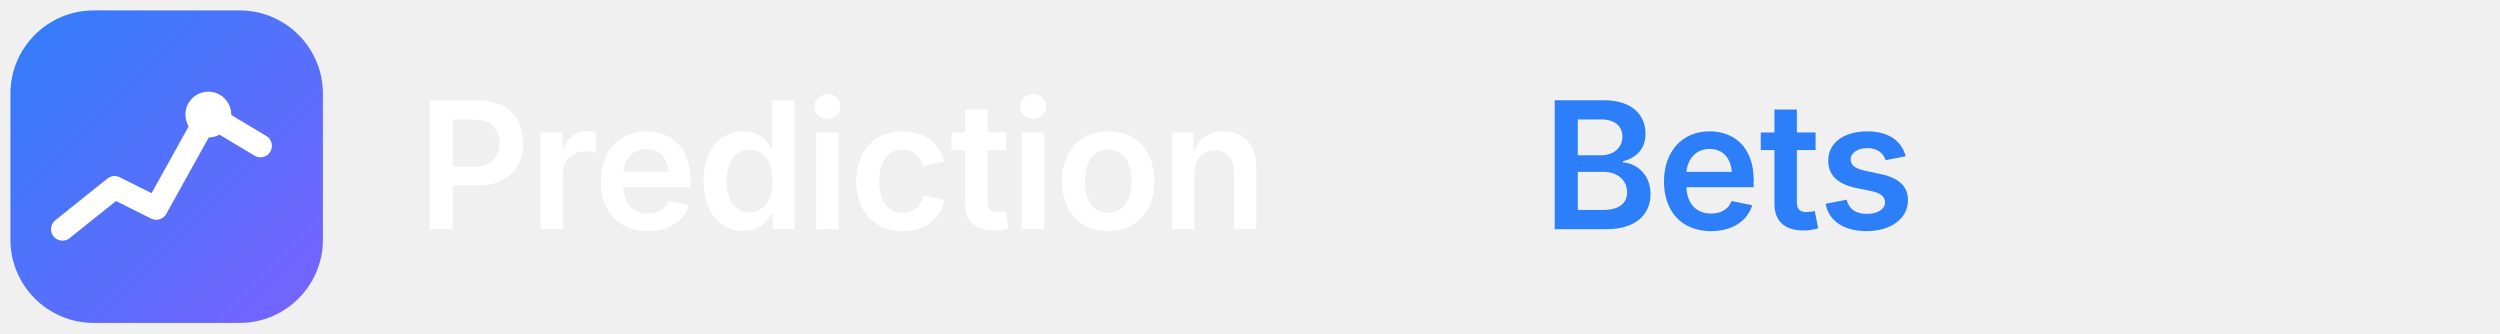
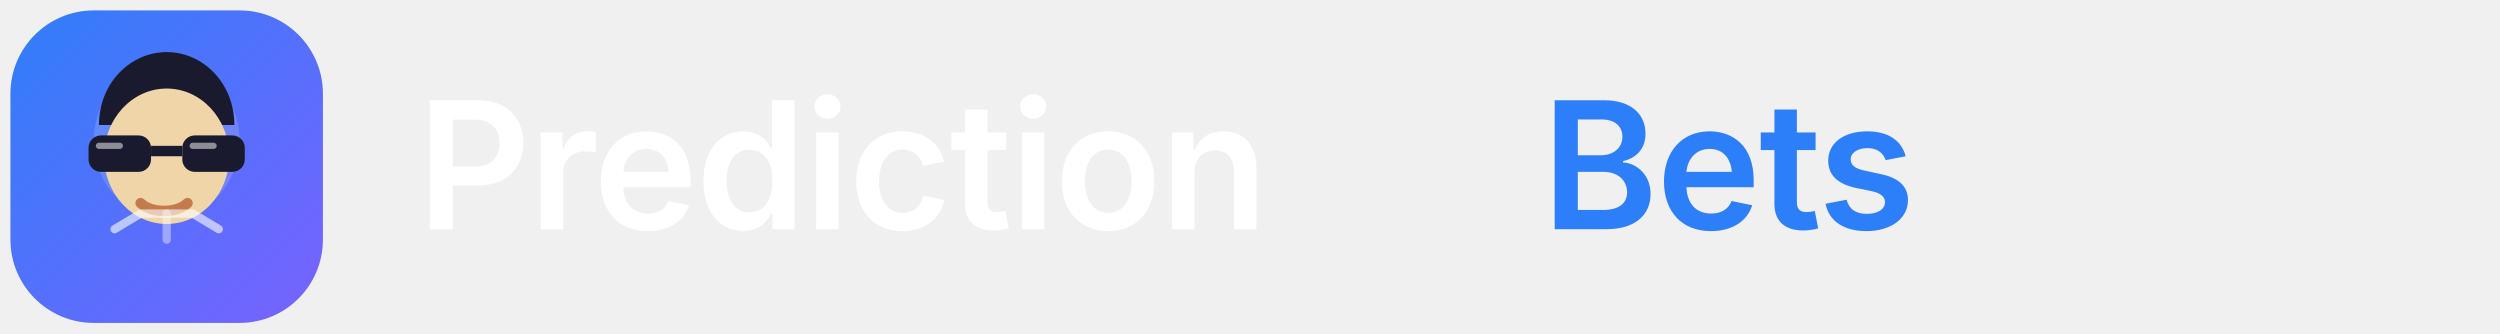
<svg xmlns="http://www.w3.org/2000/svg" viewBox="0 0 240 32" fill="none">
  <defs>
    <linearGradient id="pb-grad" x1="0" y1="0" x2="32" y2="32" gradientUnits="userSpaceOnUse">
      <stop offset="0%" stop-color="#2D7FF9" />
      <stop offset="100%" stop-color="#7B61FF" />
    </linearGradient>
  </defs>
  <rect x="1" y="1" width="30" height="30" rx="8" fill="url(#pb-grad)" />
-   <polyline points="6,22 11,18 15,20 20,11 25,14" stroke="#fff" stroke-width="2.2" stroke-linecap="round" stroke-linejoin="round" fill="none" />
-   <circle cx="20" cy="11" r="2.2" fill="#fff" />
+   <ellipse cx="16" cy="13.5" rx="7" ry="7.5" fill="#fff" opacity="0.15" />
+   <path d="M9.5 12c0-4 3-7 6.5-7s6.5 3 6.5 7" fill="#1a1a2e" />
+   <ellipse cx="16" cy="15" rx="6" ry="6.5" fill="#f0d5a8" />
+   <rect x="8.5" y="13" width="6" height="3.5" rx="1.2" fill="#1a1a2e" />
+   <rect x="17.5" y="13" width="6" height="3.5" rx="1.2" fill="#1a1a2e" />
+   <line x1="14.5" y1="14.5" x2="17.5" y2="14.5" stroke="#1a1a2e" stroke-width="1" />
+   <line x1="9.5" y1="14" x2="11.5" y2="14" stroke="#fff" stroke-width="0.6" stroke-linecap="round" opacity="0.5" />
+   <line x1="18.5" y1="14" x2="20.5" y2="14" stroke="#fff" stroke-width="0.6" stroke-linecap="round" opacity="0.5" />
+   <path d="M13.5 19.5c1 1 3.5 1 4.5 0" stroke="#c47a4a" stroke-width="1" stroke-linecap="round" fill="none" />
+   <path d="M11 22l2.5-1.5h5L21 22" stroke="#fff" stroke-width="0.8" stroke-linecap="round" fill="none" opacity="0.6" />
+   <line x1="16" y1="20.5" x2="16" y2="23" stroke="#fff" stroke-width="0.8" stroke-linecap="round" opacity="0.4" />
  <text x="40" y="22" font-family="Inter, system-ui, sans-serif" font-weight="600" font-size="17" fill="#FFFFFF" letter-spacing="-0.2">Prediction</text>
  <text x="148" y="22" font-family="Inter, system-ui, sans-serif" font-weight="600" font-size="17" fill="#2D7FF9" letter-spacing="-0.2">Bets</text>
</svg>
